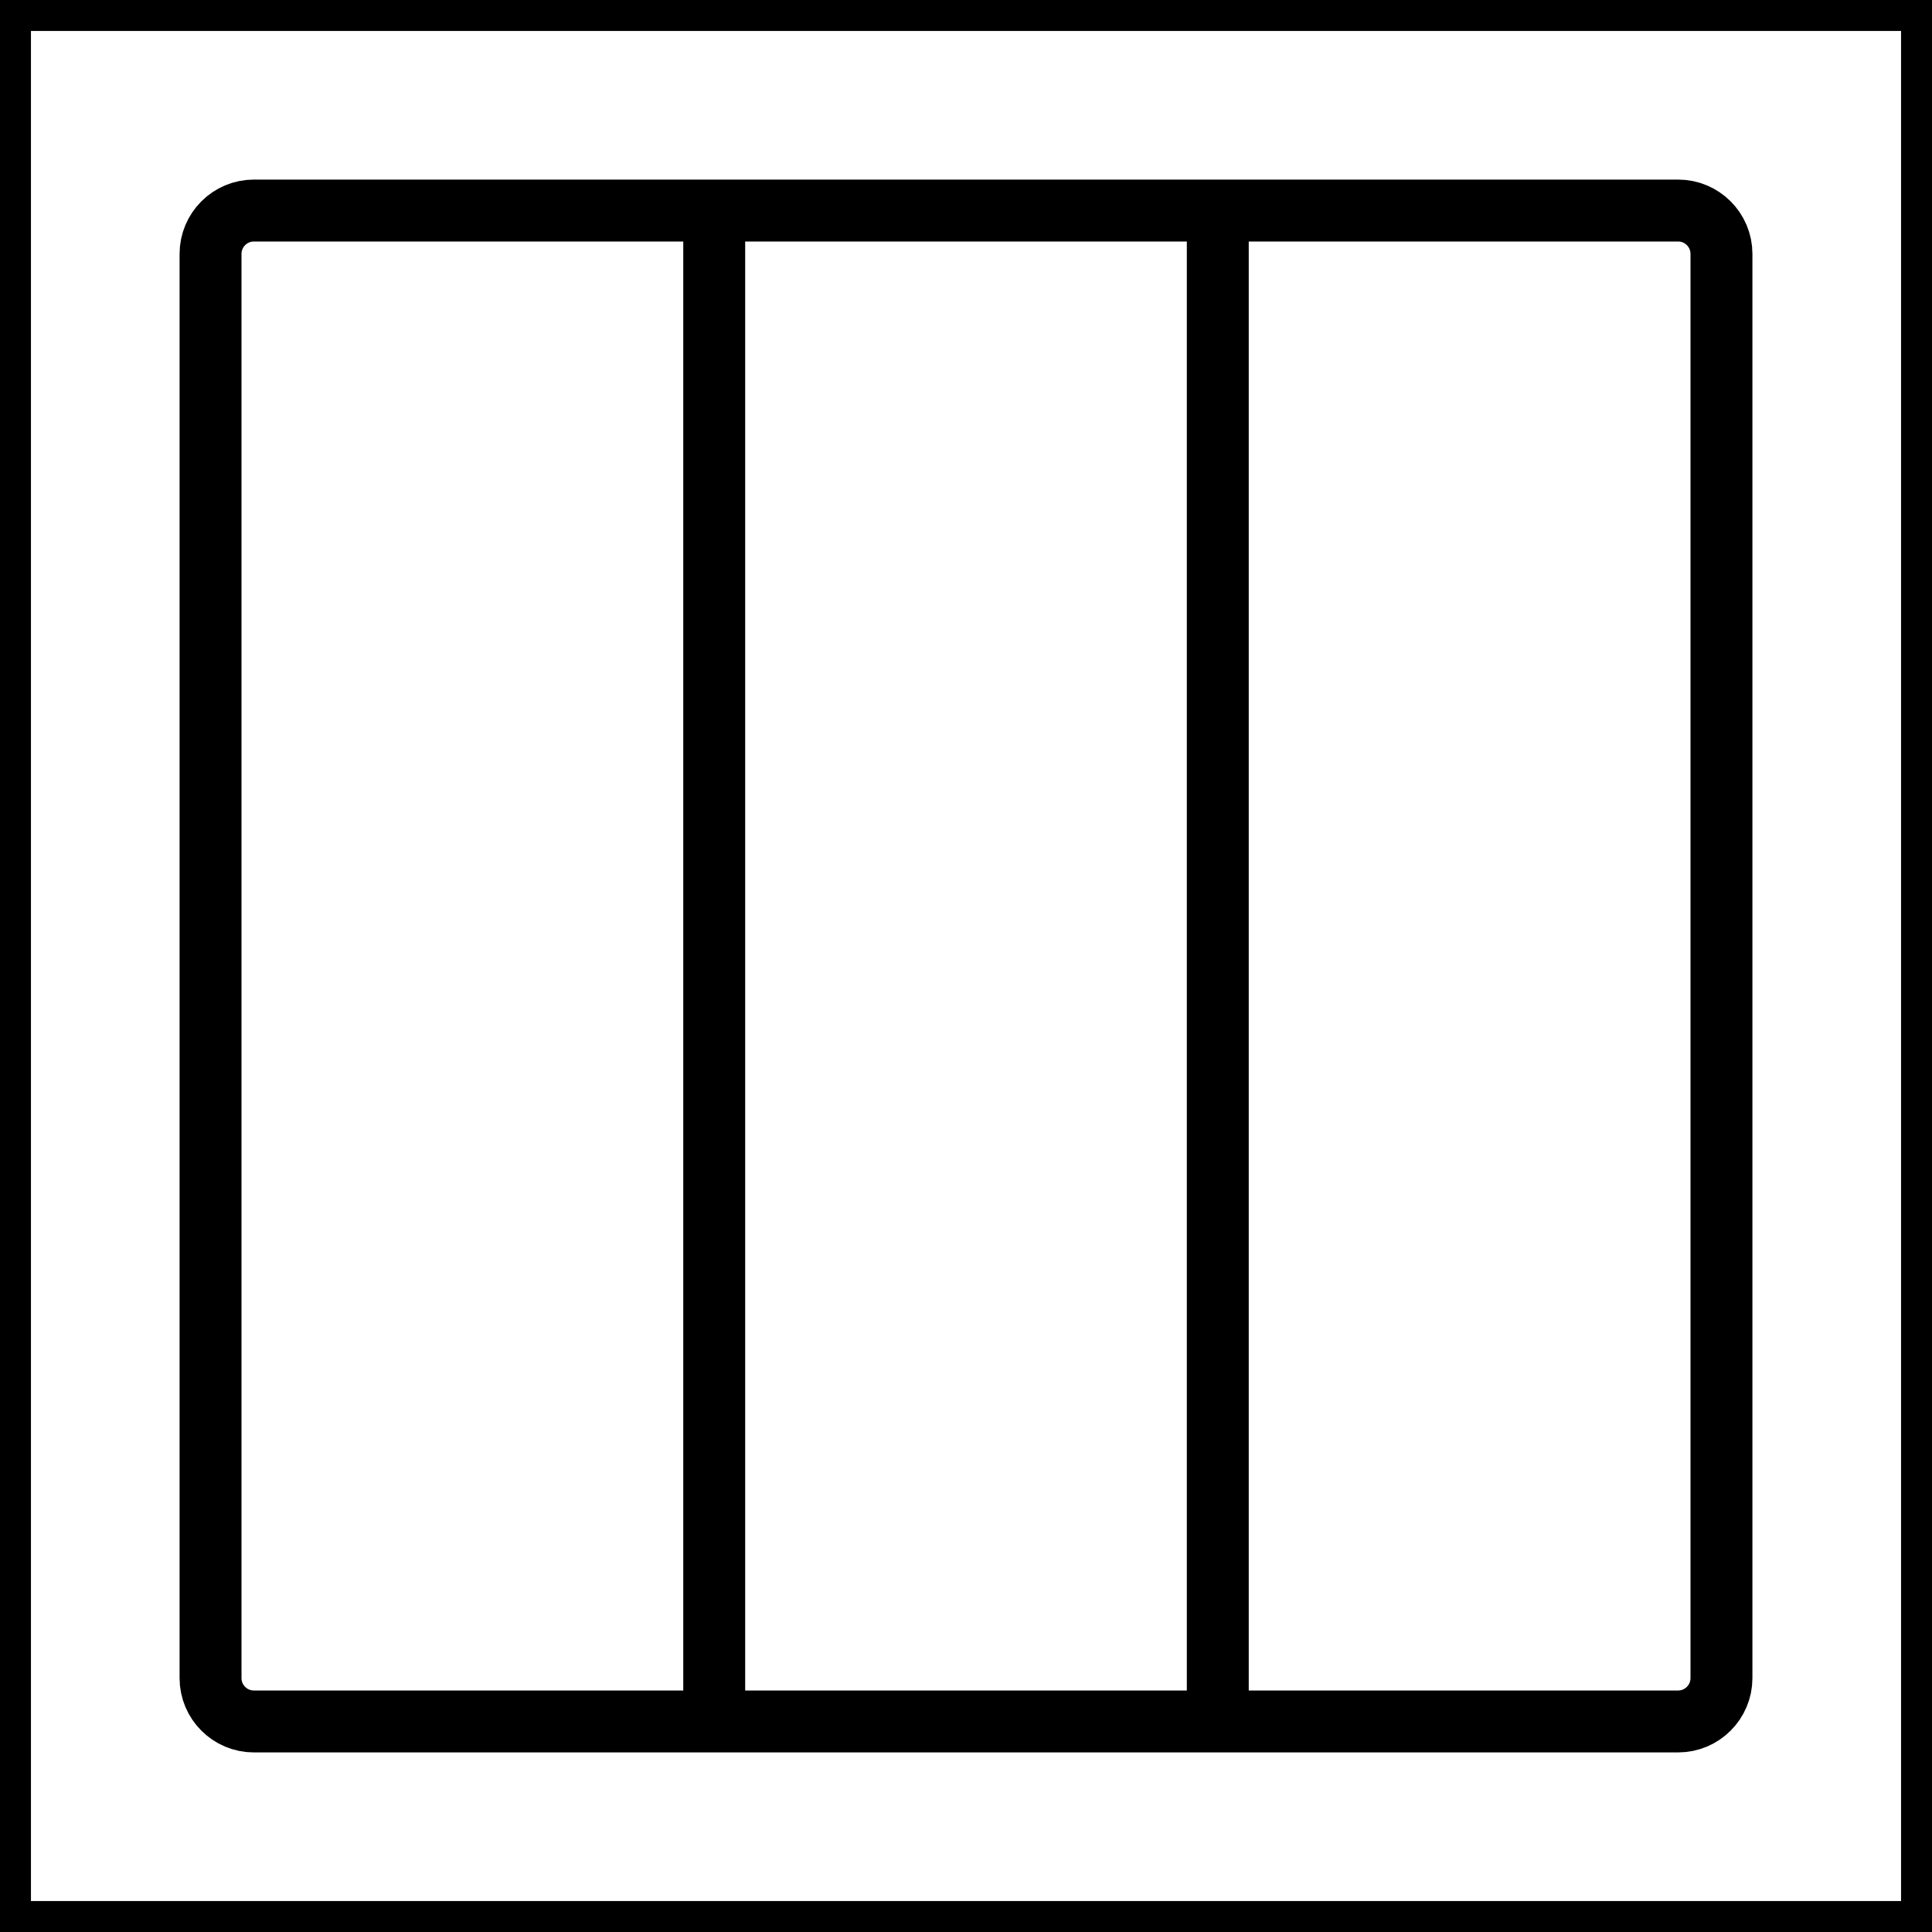
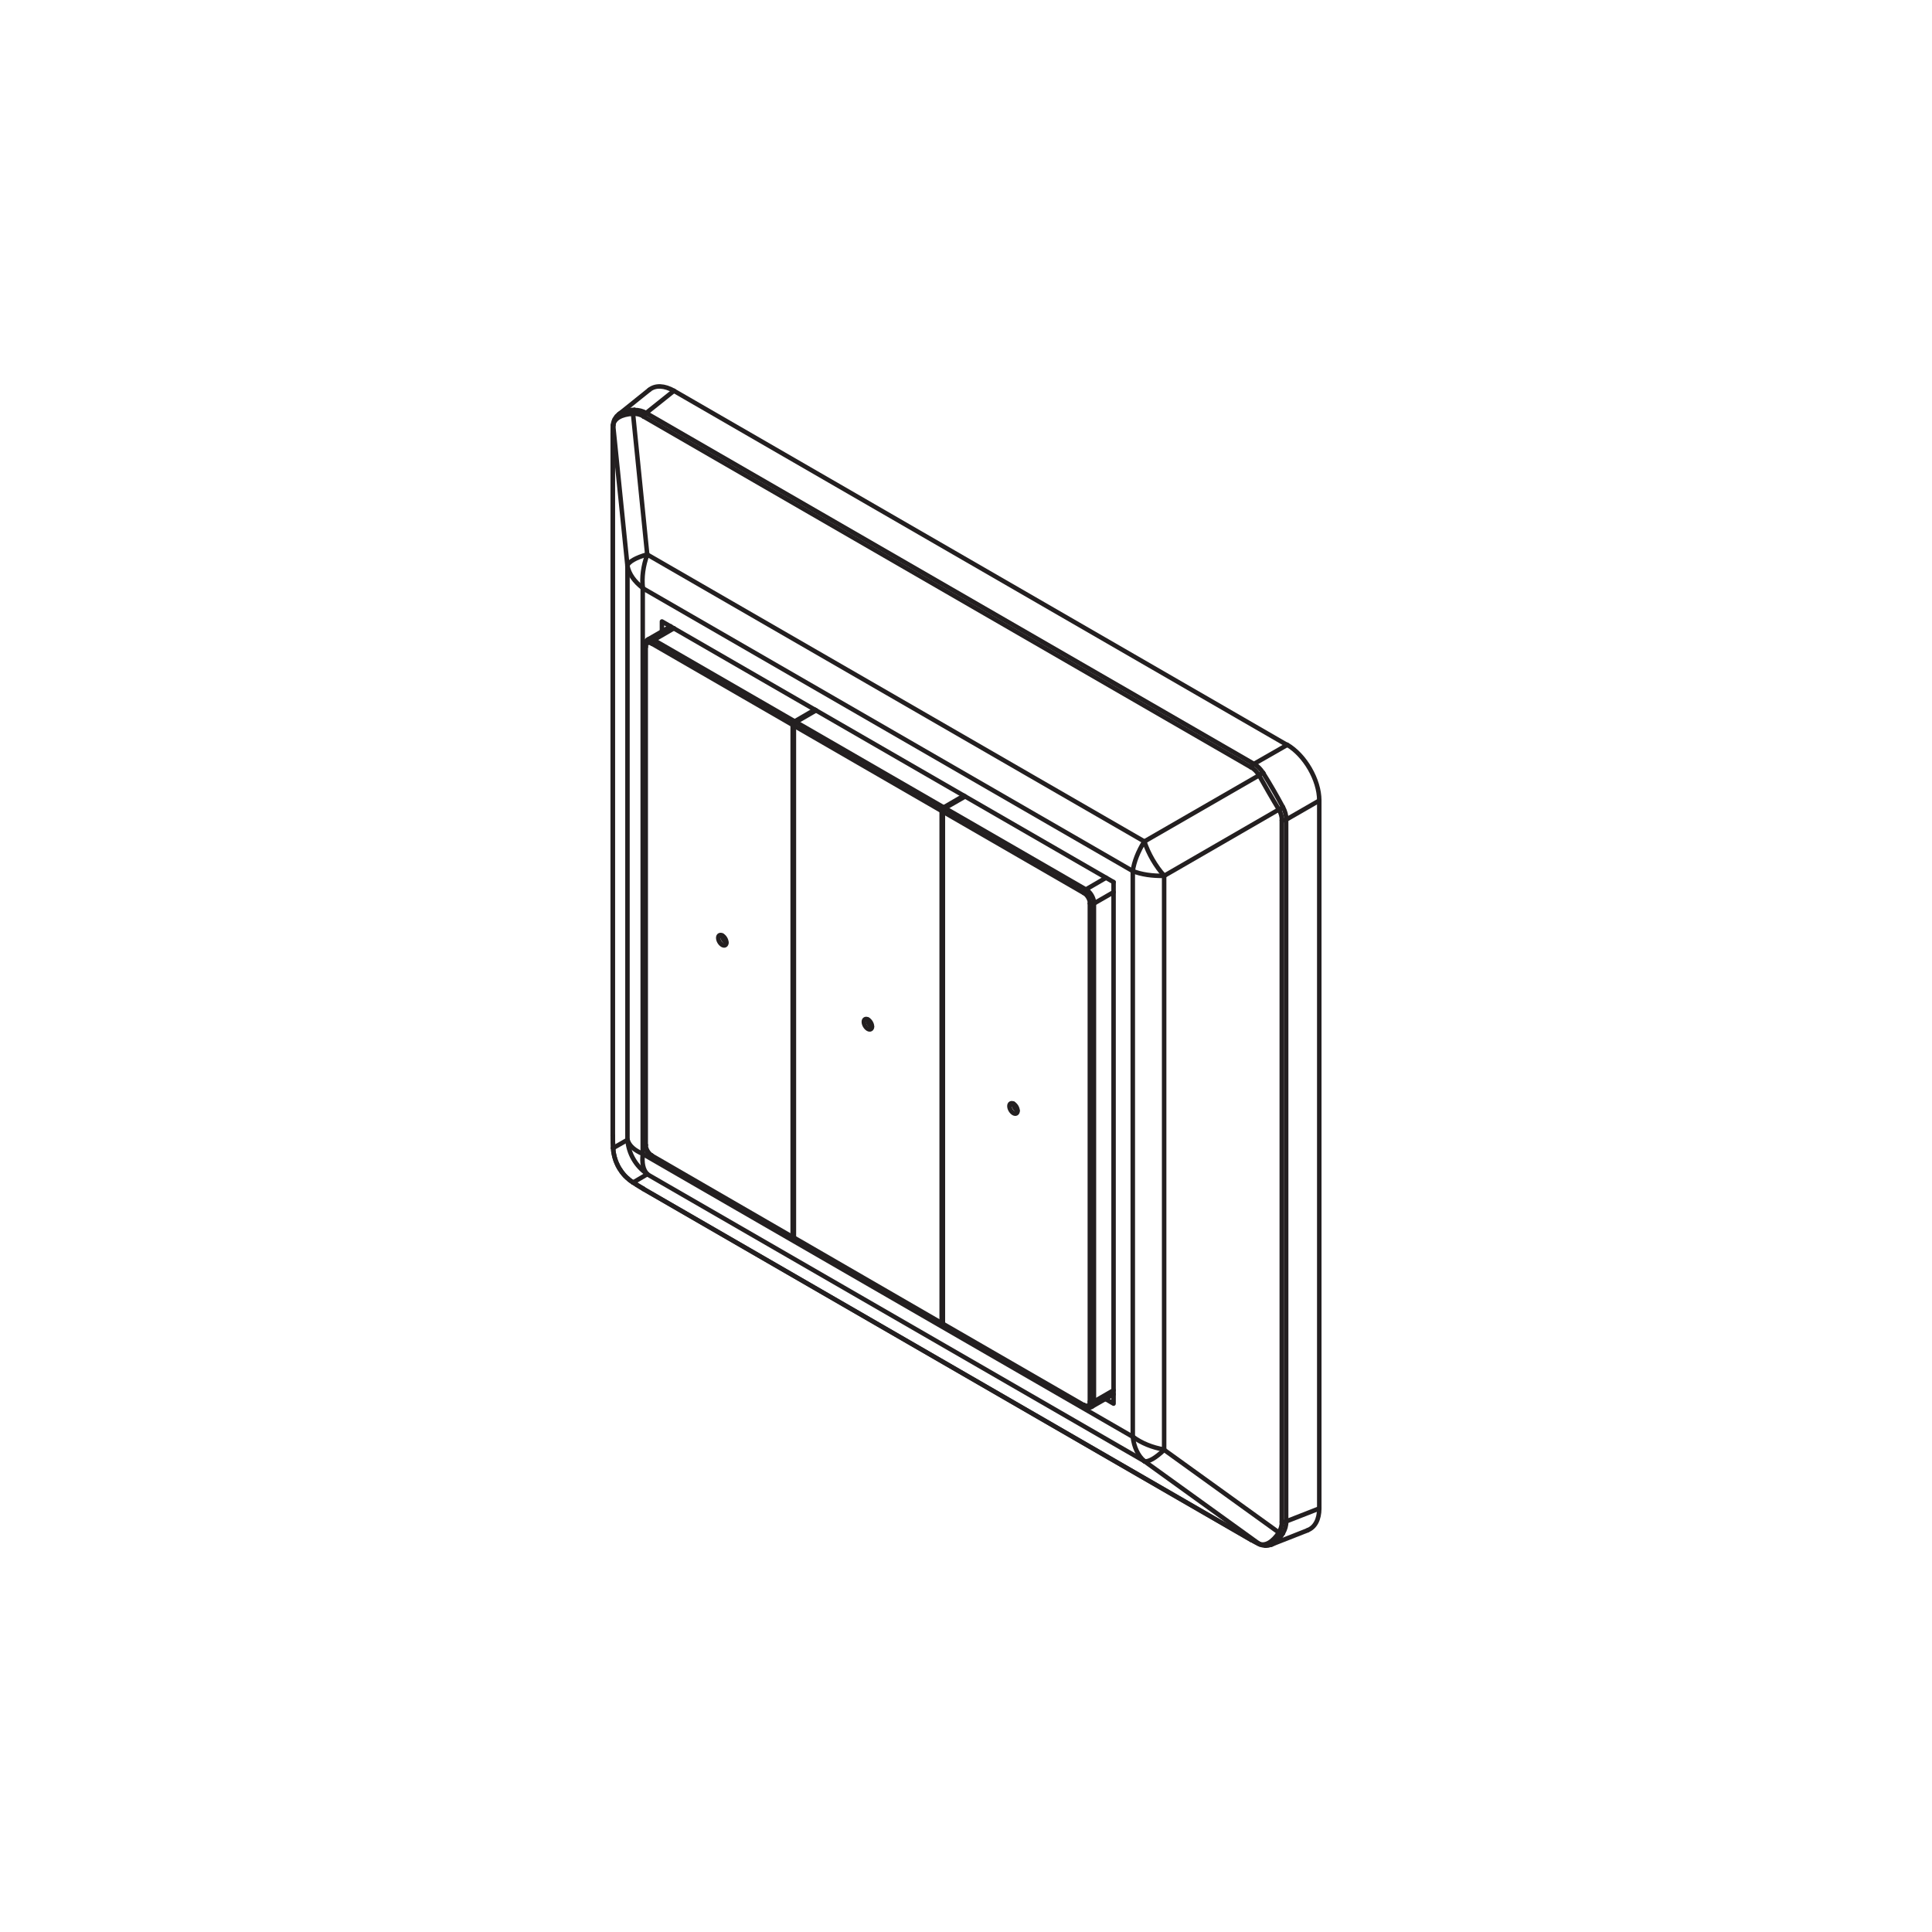
- <svg xmlns="http://www.w3.org/2000/svg" version="1.0" id="Layer_2" x="0px" y="0px" width="156px" height="156px" viewBox="0 0 156 156" style="enable-background:new 0 0 156 156;" xml:space="preserve">
-   <style type="text/css">
- 	.st0{fill:none;stroke:#000000;stroke-width:5;stroke-linejoin:bevel;stroke-miterlimit:22.926;}
- </style>
-   <path class="st0" d="M135.5,139h-115c-1.93,0-3.5-1.57-3.5-3.5v-115c0-1.93,1.57-3.5,3.5-3.5h115c1.93,0,3.5,1.57,3.5,3.5v115  C139,137.43,137.43,139,135.5,139z" />
-   <rect class="st0" width="156" height="156" />
-   <line class="st0" x1="57.67" y1="17" x2="57.67" y2="139" />
-   <line class="st0" x1="98.33" y1="17" x2="98.33" y2="139" />
-   <g>
- </g>
-   <g>
- </g>
-   <g>
- </g>
-   <g>
- </g>
-   <g>
- </g>
-   <g>
- </g>
-   <g>
- </g>
-   <g>
- </g>
-   <g>
- </g>
-   <g>
- </g>
-   <g>
- </g>
-   <g>
- </g>
-   <g>
- </g>
-   <g>
- </g>
-   <g>
- </g>
+ <svg xmlns="http://www.w3.org/2000/svg" id="Layer_1" viewBox="0 0 141.73 141.73">
+   <defs>
+     <style>.cls-1{fill:none;stroke:#231f20;stroke-linecap:round;stroke-linejoin:round;stroke-width:.33px;}</style>
+   </defs>
+   <path class="cls-1" d="m52.98,68.63c0,.19.13.42.3.52" />
+   <path class="cls-1" d="m52.69,68.8c0,.19.13.42.3.52.16.09.3.02.3-.17,0-.19-.13-.42-.3-.52-.16-.09-.3-.02-.3.17" />
+   <line class="cls-1" x1="58.3" y1="52.92" x2="59.78" y2="52.06" />
+   <path class="cls-1" d="m58.3,52.91c-.08.05-.15.16-.15.25" />
+   <line class="cls-1" x1="58.15" y1="90.75" x2="58.15" y2="53.18" />
+   <path class="cls-1" d="m58.16,90.74c0,.07.04.11.1.1" />
+   <line class="cls-1" x1="47.81" y1="84.77" x2="58.15" y2="90.75" />
+   <path class="cls-1" d="m47.82,84.77s.02.08.04.1" />
+   <line class="cls-1" x1="47.81" y1="47.21" x2="58.15" y2="53.18" />
+   <path class="cls-1" d="m47.81,47.21c-.24-.14-.44-.03-.44.25" />
+   <line class="cls-1" x1="47.37" y1="84" x2="47.37" y2="47.47" />
+   <path class="cls-1" d="m47.37,84c0,.28.2.62.44.76" />
+   <line class="cls-1" x1="47.96" y1="46.95" x2="58.3" y2="52.92" />
+   <path class="cls-1" d="m47.96,46.95c-.08.05-.15.16-.15.25" />
+   <line class="cls-1" x1="47.96" y1="46.95" x2="49.44" y2="46.09" />
+   <path class="cls-1" d="m47.31,47.37s.02.06.06.08" />
+   <path class="cls-1" d="m47.96,46.95c-.16-.09-.31-.11-.42-.04" />
+   <path class="cls-1" d="m47.31,83.92s.02.06.06.08" />
+   <line class="cls-1" x1="47.85" y1="84.87" x2="58.19" y2="90.84" />
+   <polyline class="cls-1" points="47.85 84.87 47.83 84.85 47.79 84.83 47.76 84.82 47.74 84.79 47.71 84.77 47.69 84.75 47.66 84.72 47.63 84.69 47.61 84.67 47.59 84.64 47.56 84.61 47.54 84.59 47.53 84.56 47.5 84.52 47.48 84.5 47.46 84.46 47.45 84.43 47.43 84.4 47.41 84.37 47.39 84.33 47.38 84.29 47.37 84.27 47.36 84.23 47.35 84.2 47.34 84.16 47.33 84.13 47.32 84.09 47.31 84.06 47.31 84.02 47.3 83.99 47.3 83.96 47.3 83.92 47.3 47.38 47.3 47.34 47.3 47.31 47.31 47.28 47.31 47.24 47.32 47.21 47.33 47.18 47.35 47.15 47.36 47.11 47.38 47.09 47.39 47.06 47.41 47.02 47.43 47 47.46 46.97 47.48 46.95 47.51 46.93 47.54 46.91 49.2 45.95" />
+   <path class="cls-1" d="m74.34,80.96c0,.19.13.42.3.52" />
+   <path class="cls-1" d="m74.05,81.14c0,.19.13.42.3.52.16.09.3.02.3-.17,0-.19-.13-.42-.3-.52-.16-.09-.3-.02-.3.17" />
+   <path class="cls-1" d="m69.18,97.11s.02.08.04.1" />
+   <line class="cls-1" x1="69.17" y1="59.54" x2="69.17" y2="97.11" />
+   <path class="cls-1" d="m69.33,59.28c-.08.05-.15.16-.15.25" />
+   <line class="cls-1" x1="70.8" y1="58.43" x2="69.32" y2="59.28" />
+   <polyline class="cls-1" points="69.32 59.28 79.66 65.25 81.14 64.39" />
+   <line class="cls-1" x1="69.17" y1="59.54" x2="79.51" y2="65.51" />
+   <path class="cls-1" d="m79.67,65.25c-.08.05-.15.16-.15.25" />
+   <line class="cls-1" x1="69.17" y1="97.11" x2="79.51" y2="103.08" />
+   <path class="cls-1" d="m79.52,103.07c.24.14.44.03.44-.25" />
+   <line class="cls-1" x1="79.95" y1="66.28" x2="79.95" y2="102.82" />
+   <path class="cls-1" d="m79.96,66.27c0-.28-.2-.62-.44-.76" />
+   <path class="cls-1" d="m79.96,102.82c.08.05.21.05.29,0" />
+   <path class="cls-1" d="m79.52,103.07s.02.08.04.1" />
+   <path class="cls-1" d="m80.09,103.2c.11-.06.17-.2.17-.38" />
+   <path class="cls-1" d="m79.96,66.27c.08.05.21.05.29,0" />
+   <line class="cls-1" x1="80.25" y1="102.82" x2="80.25" y2="66.28" />
+   <path class="cls-1" d="m80.26,66.27c0-.38-.27-.84-.59-1.02" />
+   <line class="cls-1" x1="80.25" y1="102.82" x2="81.69" y2="101.99" />
+   <line class="cls-1" x1="80.25" y1="66.28" x2="81.69" y2="65.45" />
+   <polyline class="cls-1" points="81.69 102.28 80.08 103.2 80.04 103.22 80.02 103.23 79.98 103.25 79.95 103.25 79.91 103.26 79.87 103.26 79.84 103.26 79.8 103.26 79.78 103.26 79.74 103.25 79.71 103.24 79.68 103.23 79.64 103.21 79.62 103.2 79.58 103.19 79.56 103.17 69.22 97.2" />
+   <path class="cls-1" d="m63.66,74.8c0,.19.13.42.3.52" />
+   <path class="cls-1" d="m63.37,74.96c0,.19.13.42.3.52.16.09.3.02.3-.17,0-.19-.13-.42-.3-.52-.16-.09-.3-.02-.3.17" />
+   <path class="cls-1" d="m69.09,97.05c0,.07.04.11.1.1" />
+   <line class="cls-1" x1="70.71" y1="58.37" x2="69.23" y2="59.23" />
+   <path class="cls-1" d="m69.24,59.23c-.08.05-.15.16-.15.25" />
+   <line class="cls-1" x1="69.08" y1="59.49" x2="69.08" y2="97.06" />
+   <path class="cls-1" d="m58.25,90.79s.02.08.04.1" />
+   <line class="cls-1" x1="58.24" y1="90.79" x2="69.08" y2="97.06" />
+   <line class="cls-1" x1="58.24" y1="53.23" x2="58.24" y2="90.79" />
+   <line class="cls-1" x1="58.24" y1="53.23" x2="69.08" y2="59.49" />
+   <path class="cls-1" d="m58.39,52.97c-.08.05-.15.16-.15.25" />
+   <line class="cls-1" x1="58.39" y1="52.97" x2="69.23" y2="59.23" />
+   <line class="cls-1" x1="59.87" y1="52.11" x2="58.39" y2="52.97" />
+   <line class="cls-1" x1="58.28" y1="90.89" x2="69.13" y2="97.15" />
+   <path class="cls-1" d="m63.66,74.8c0,.19.13.42.3.52" />
+   <polyline class="cls-1" points="81.69 64.71 81.69 102.97 81.09 102.62" />
+   <polyline class="cls-1" points="47.15 43.15 83.1 63.9 83.1 105.4 47.15 84.65 47.15 43.15" />
+   <polyline class="cls-1" points="81.69 64.71 48.56 45.59 48.56 46.32" />
+   <path class="cls-1" d="m49.44,28.67c-.7-.4-1.36-.43-1.81-.07" />
+   <line class="cls-1" x1="49.44" y1="28.67" x2="94.42" y2="54.65" />
+   <path class="cls-1" d="m96.78,58.72c0-1.51-1.06-3.33-2.36-4.09" />
+   <line class="cls-1" x1="96.78" y1="110.66" x2="96.78" y2="58.73" />
+   <path class="cls-1" d="m95.94,112.25c.53-.21.84-.79.84-1.6" />
+   <polyline class="cls-1" points="96.78 110.66 94.35 111.61 94.35 60.13 96.78 58.73" />
+   <path class="cls-1" d="m94.12,112.46c.16-.26.24-.56.24-.86" />
+   <path class="cls-1" d="m93.27,113.31c.3-.12.6-.41.85-.84" />
+   <line class="cls-1" x1="91.78" y1="112.96" x2="47.2" y2="87.22" />
+   <path class="cls-1" d="m47.2,87.21s.02.01.02.02" />
+   <path class="cls-1" d="m91.79,112.96s.02.01.02.02" />
+   <path class="cls-1" d="m92.37,113.26s.04.03.07.04" />
+   <path class="cls-1" d="m91.79,112.95c.23.13.42.23.57.3" />
+   <path class="cls-1" d="m93.82,112.42c.11.05.22.07.3.05" />
+   <path class="cls-1" d="m92.37,113.25c.45.19.98-.12,1.46-.84" />
+   <path class="cls-1" d="m94.04,111.66c.12,0,.23-.01.32-.06" />
+   <path class="cls-1" d="m93.82,112.41c.14-.23.22-.49.22-.76" />
+   <line class="cls-1" x1="94.03" y1="60.18" x2="94.03" y2="111.66" />
+   <path class="cls-1" d="m94.04,60.18c.12,0,.23-.01.32-.06" />
+   <polyline class="cls-1" points="46.44 86.75 47.48 86.14 83.95 107.19" />
+   <path class="cls-1" d="m46.44,86.73c.27.18.53.34.76.47" />
+   <line class="cls-1" x1="83.95" y1="107.19" x2="92.36" y2="113.25" />
+   <path class="cls-1" d="m83.95,107.19c.29.08.83-.23,1.46-.84" />
+   <polyline class="cls-1" points="93.81 112.42 85.4 106.36 85.4 64.25" />
+   <path class="cls-1" d="m94.04,60.18c0-.27-.07-.53-.22-.79" />
+   <line class="cls-1" x1="93.81" y1="59.39" x2="85.4" y2="64.25" />
+   <path class="cls-1" d="m83.1,105.39c.62.47,1.43.8,2.31.95" />
+   <path class="cls-1" d="m83.1,63.9c.62.25,1.43.37,2.31.35" />
+   <path class="cls-1" d="m83.1,105.4c.09.77.39,1.4.85,1.79" />
+   <path class="cls-1" d="m47.16,84.64c-.09.66.02,1.19.33,1.49" />
+   <path class="cls-1" d="m46.44,86.74s0,0,0,0" />
+   <path class="cls-1" d="m44.98,84.23c.06,1.03.59,1.95,1.45,2.51" />
+   <path class="cls-1" d="m44.98,84.22s0,0,0,0" />
+   <path class="cls-1" d="m44.96,83.33c0,.27,0,.57.03.9" />
+   <path class="cls-1" d="m44.95,83.3s0,.02,0,.03" />
+   <line class="cls-1" x1="44.95" y1="31.85" x2="44.95" y2="83.33" />
+   <path class="cls-1" d="m44.95,31.81s0,.02,0,.03" />
+   <path class="cls-1" d="m46.03,83.61c.08,1.02.61,1.94,1.46,2.52" />
+   <polyline class="cls-1" points="44.98 84.22 46.03 83.62 46.03 41.52 44.98 31.2" />
+   <path class="cls-1" d="m44.98,31.19c-.02.16-.03.38-.03.65" />
+   <path class="cls-1" d="m46.04,83.62c.11.42.51.78,1.13,1.03" />
+   <path class="cls-1" d="m46.03,41.51c.11.59.51,1.16,1.13,1.63" />
+   <polyline class="cls-1" points="49.44 28.67 47.4 30.3 91.99 56.04 94.42 54.65" />
+   <path class="cls-1" d="m92.66,56.7c-.18-.28-.4-.51-.66-.66" />
+   <path class="cls-1" d="m94.12,59.22c-.43-.81-.97-1.74-1.46-2.52" />
+   <path class="cls-1" d="m94.36,60.12c0-.3-.08-.61-.24-.9" />
+   <line class="cls-1" x1="91.78" y1="56.29" x2="47.2" y2="30.55" />
+   <path class="cls-1" d="m92,56.03c-.08.06-.16.15-.21.25" />
+   <path class="cls-1" d="m47.41,30.3c-.08.06-.16.15-.21.25" />
+   <path class="cls-1" d="m92.36,56.87c-.15-.25-.34-.45-.57-.58" />
+   <path class="cls-1" d="m92.67,56.7c-.11.03-.21.1-.3.17" />
+   <path class="cls-1" d="m92.36,56.87c.45.8.98,1.73,1.46,2.52" />
+   <path class="cls-1" d="m93.81,59.39c.11-.04.22-.1.3-.17" />
+   <polyline class="cls-1" points="47.48 40.68 83.95 61.73 92.36 56.88" />
+   <path class="cls-1" d="m47.21,30.54c-.23-.13-.49-.2-.76-.19" />
+   <line class="cls-1" x1="47.48" y1="40.68" x2="46.44" y2="30.36" />
+   <path class="cls-1" d="m83.95,61.73c.29.89.83,1.82,1.46,2.52" />
+   <path class="cls-1" d="m83.95,61.72c-.46.74-.76,1.51-.85,2.17" />
+   <path class="cls-1" d="m47.49,40.67c-.31.83-.42,1.7-.33,2.47" />
+   <path class="cls-1" d="m47.41,30.3c-.27-.15-.56-.23-.87-.22" />
+   <path class="cls-1" d="m46.54,30.07c-.5,0-.9.11-1.15.32" />
+   <path class="cls-1" d="m46.54,30.07c-.06.06-.09.17-.1.28" />
+   <path class="cls-1" d="m44.98,31.12s0,.05,0,.08" />
+   <path class="cls-1" d="m46.44,30.35c-.86.05-1.39.36-1.45.84" />
+   <path class="cls-1" d="m47.48,40.67c-.84.24-1.38.55-1.46.84" />
+   <line class="cls-1" x1="95.93" y1="112.26" x2="93.26" y2="113.31" />
+   <polyline class="cls-1" points="44.95 31.81 44.95 83.3 44.95 83.35 44.95 83.4 44.95 83.45 44.95 83.52 44.95 83.57 44.96 83.62 44.96 83.68 44.96 83.74 44.96 83.8 44.96 83.85 44.97 83.91 44.97 83.98 44.97 84.04 44.97 84.09 44.98 84.15 44.98 84.22 44.99 84.31 44.99 84.41 45 84.5 45.02 84.6 45.04 84.69 45.06 84.78 45.08 84.87 45.11 84.97 45.14 85.06 45.16 85.14 45.2 85.23 45.23 85.32 45.28 85.41 45.31 85.49 45.36 85.58 45.4 85.66 45.45 85.74 45.51 85.82 45.56 85.9 45.61 85.98 45.67 86.05 45.73 86.13 45.79 86.2 45.85 86.27 45.92 86.33 45.99 86.4 46.07 86.46 46.14 86.53 46.21 86.59 46.29 86.64 46.36 86.69 46.44 86.75 46.49 86.78 46.54 86.82 46.6 86.85 46.65 86.88 46.69 86.92 46.75 86.95 46.8 86.98 46.84 87.01 46.9 87.04 46.94 87.07 46.99 87.1 47.04 87.13 47.08 87.15 47.13 87.18 47.18 87.21 47.22 87.23 91.81 112.98 91.85 113 91.9 113.02 91.94 113.05 91.99 113.08 92.02 113.09 92.07 113.12 92.1 113.14 92.15 113.16 92.18 113.18 92.22 113.2 92.25 113.22 92.29 113.24 92.32 113.25 92.36 113.26 92.39 113.28 92.43 113.3 92.47 113.32 92.53 113.33 92.58 113.35 92.63 113.36 92.69 113.37 92.74 113.38 92.79 113.39 92.84 113.39 92.9 113.39 92.95 113.38 93 113.38 93.06 113.37 93.11 113.35 93.16 113.34 93.21 113.32 93.26 113.31" />
+   <polyline class="cls-1" points="47.63 28.6 45.39 30.4 45.35 30.43 45.31 30.47 45.27 30.5 45.23 30.54 45.2 30.58 45.17 30.63 45.14 30.67 45.11 30.72 45.08 30.76 45.06 30.81 45.04 30.87 45.02 30.91 45.01 30.96 44.99 31.02 44.99 31.07 44.98 31.12 44.98 31.16 44.98 31.19 44.97 31.23 44.97 31.27 44.97 31.31 44.96 31.35 44.96 31.39 44.96 31.43 44.96 31.48 44.96 31.52 44.95 31.57 44.95 31.62 44.95 31.66 44.95 31.72 44.95 31.76 44.95 31.81" />
</svg>
